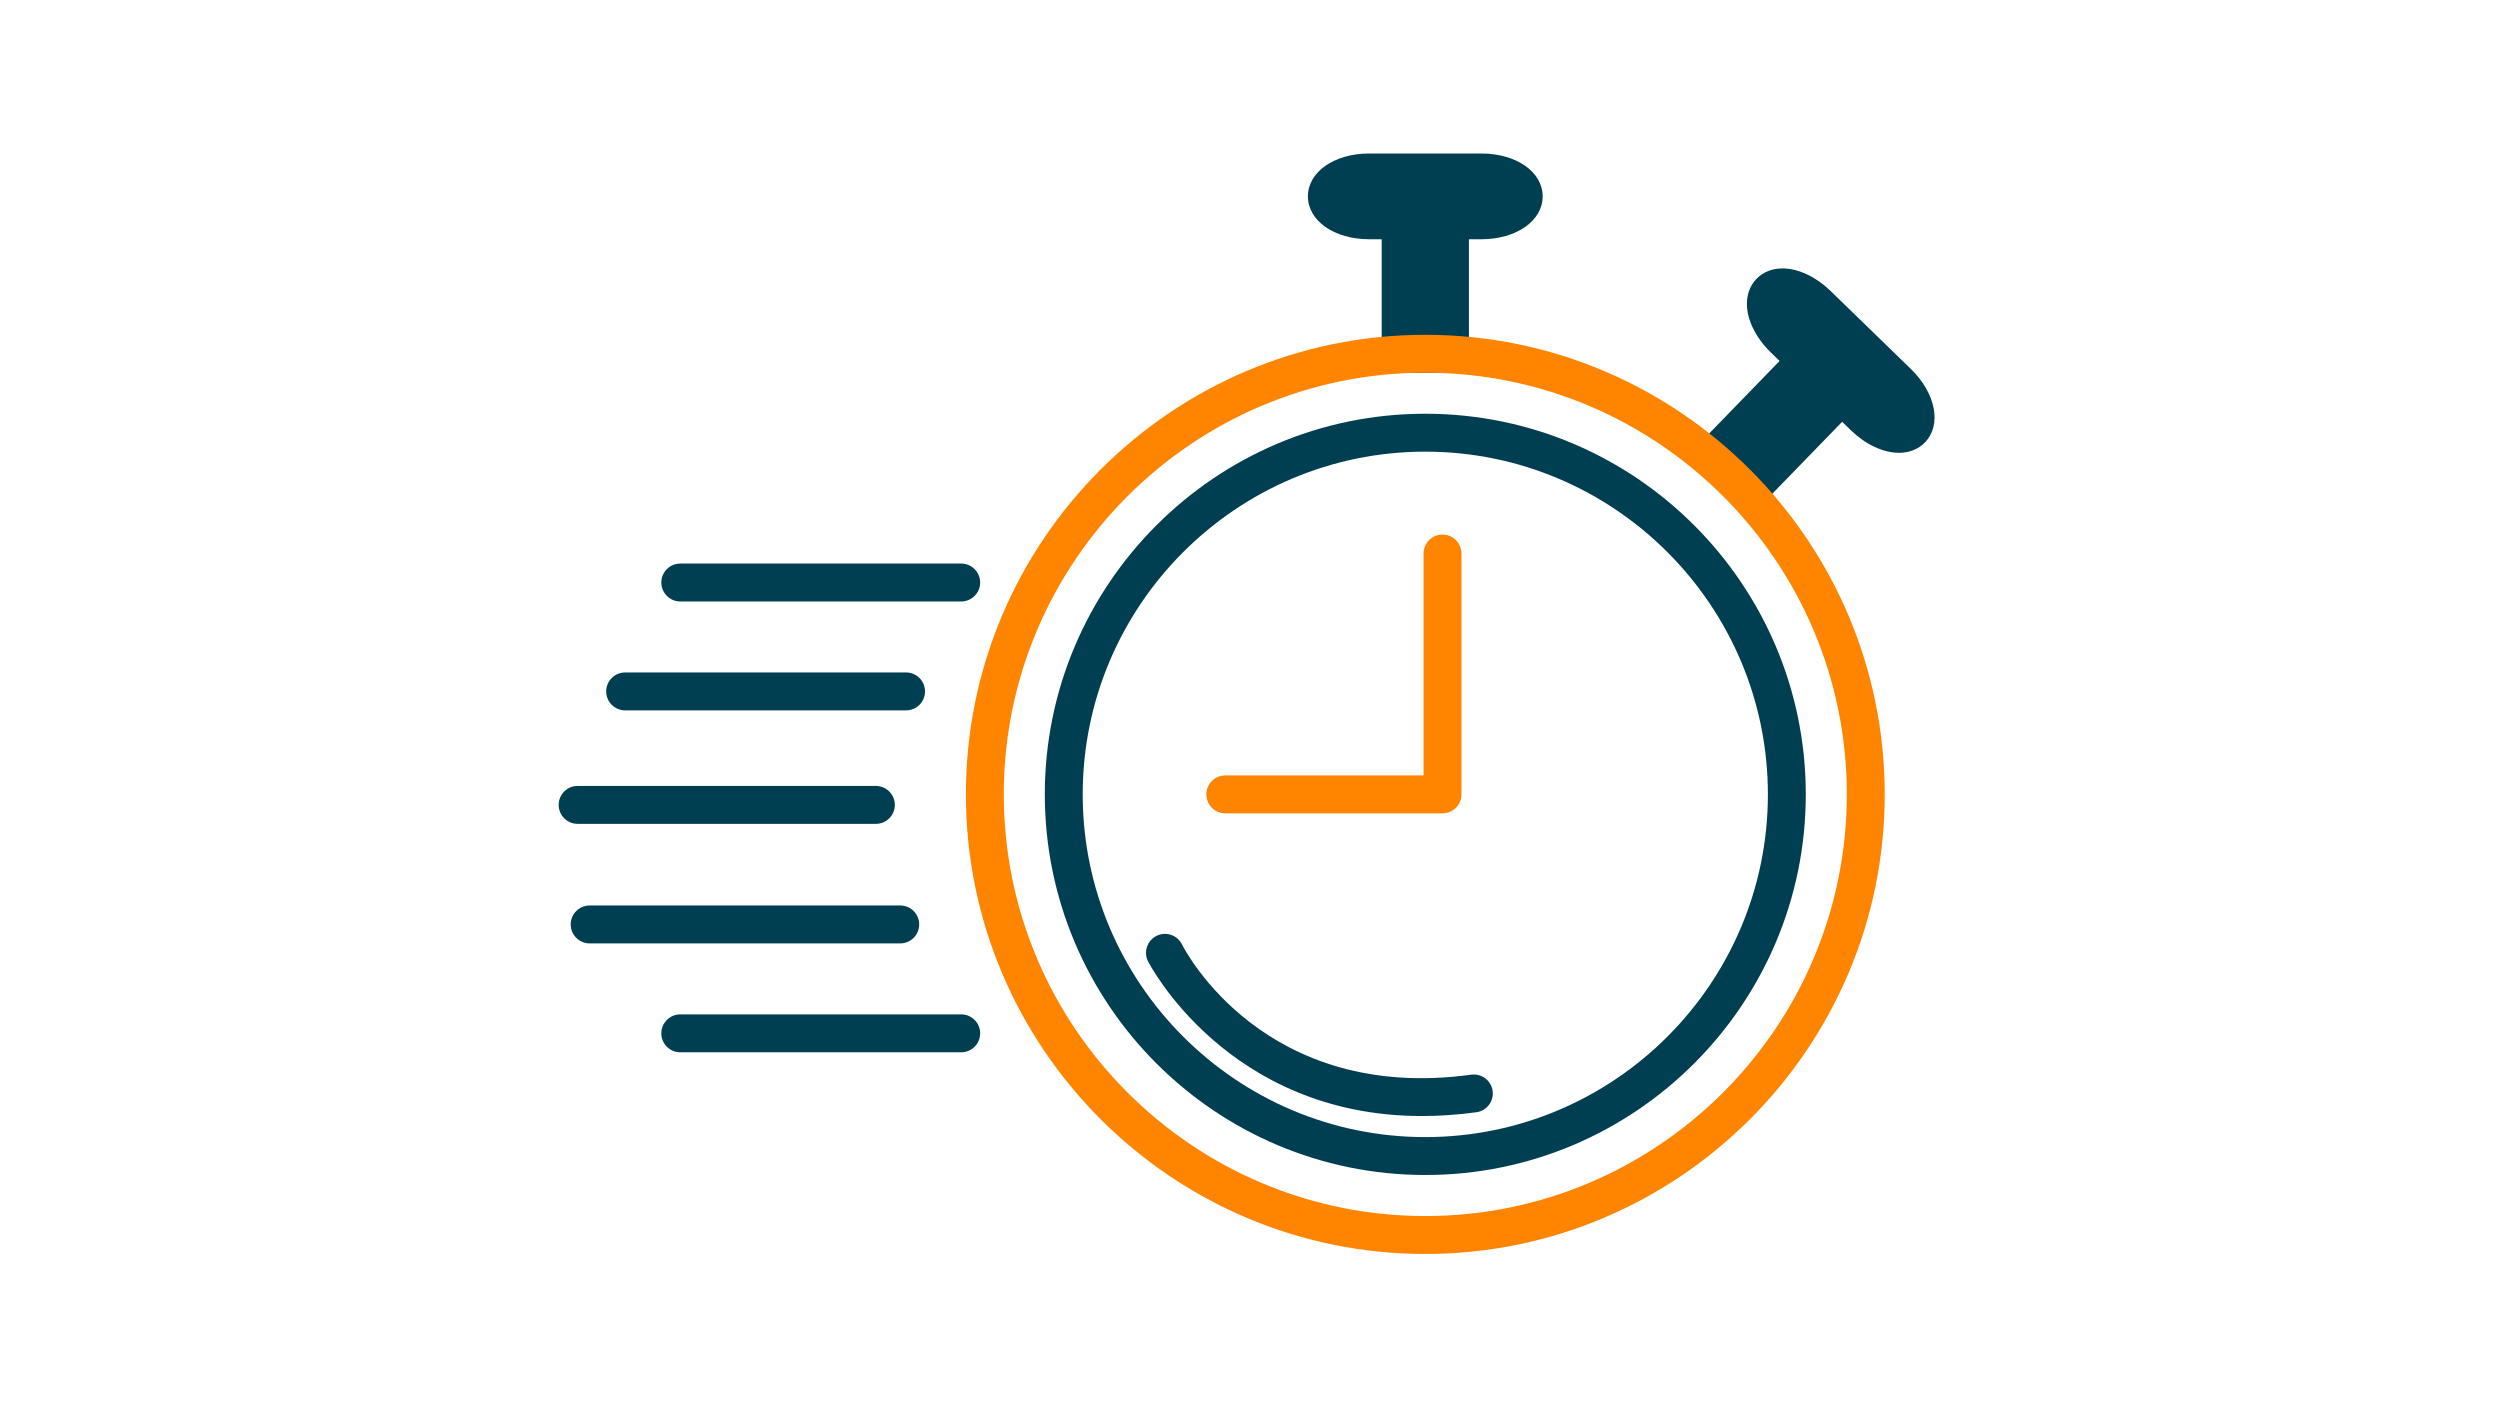
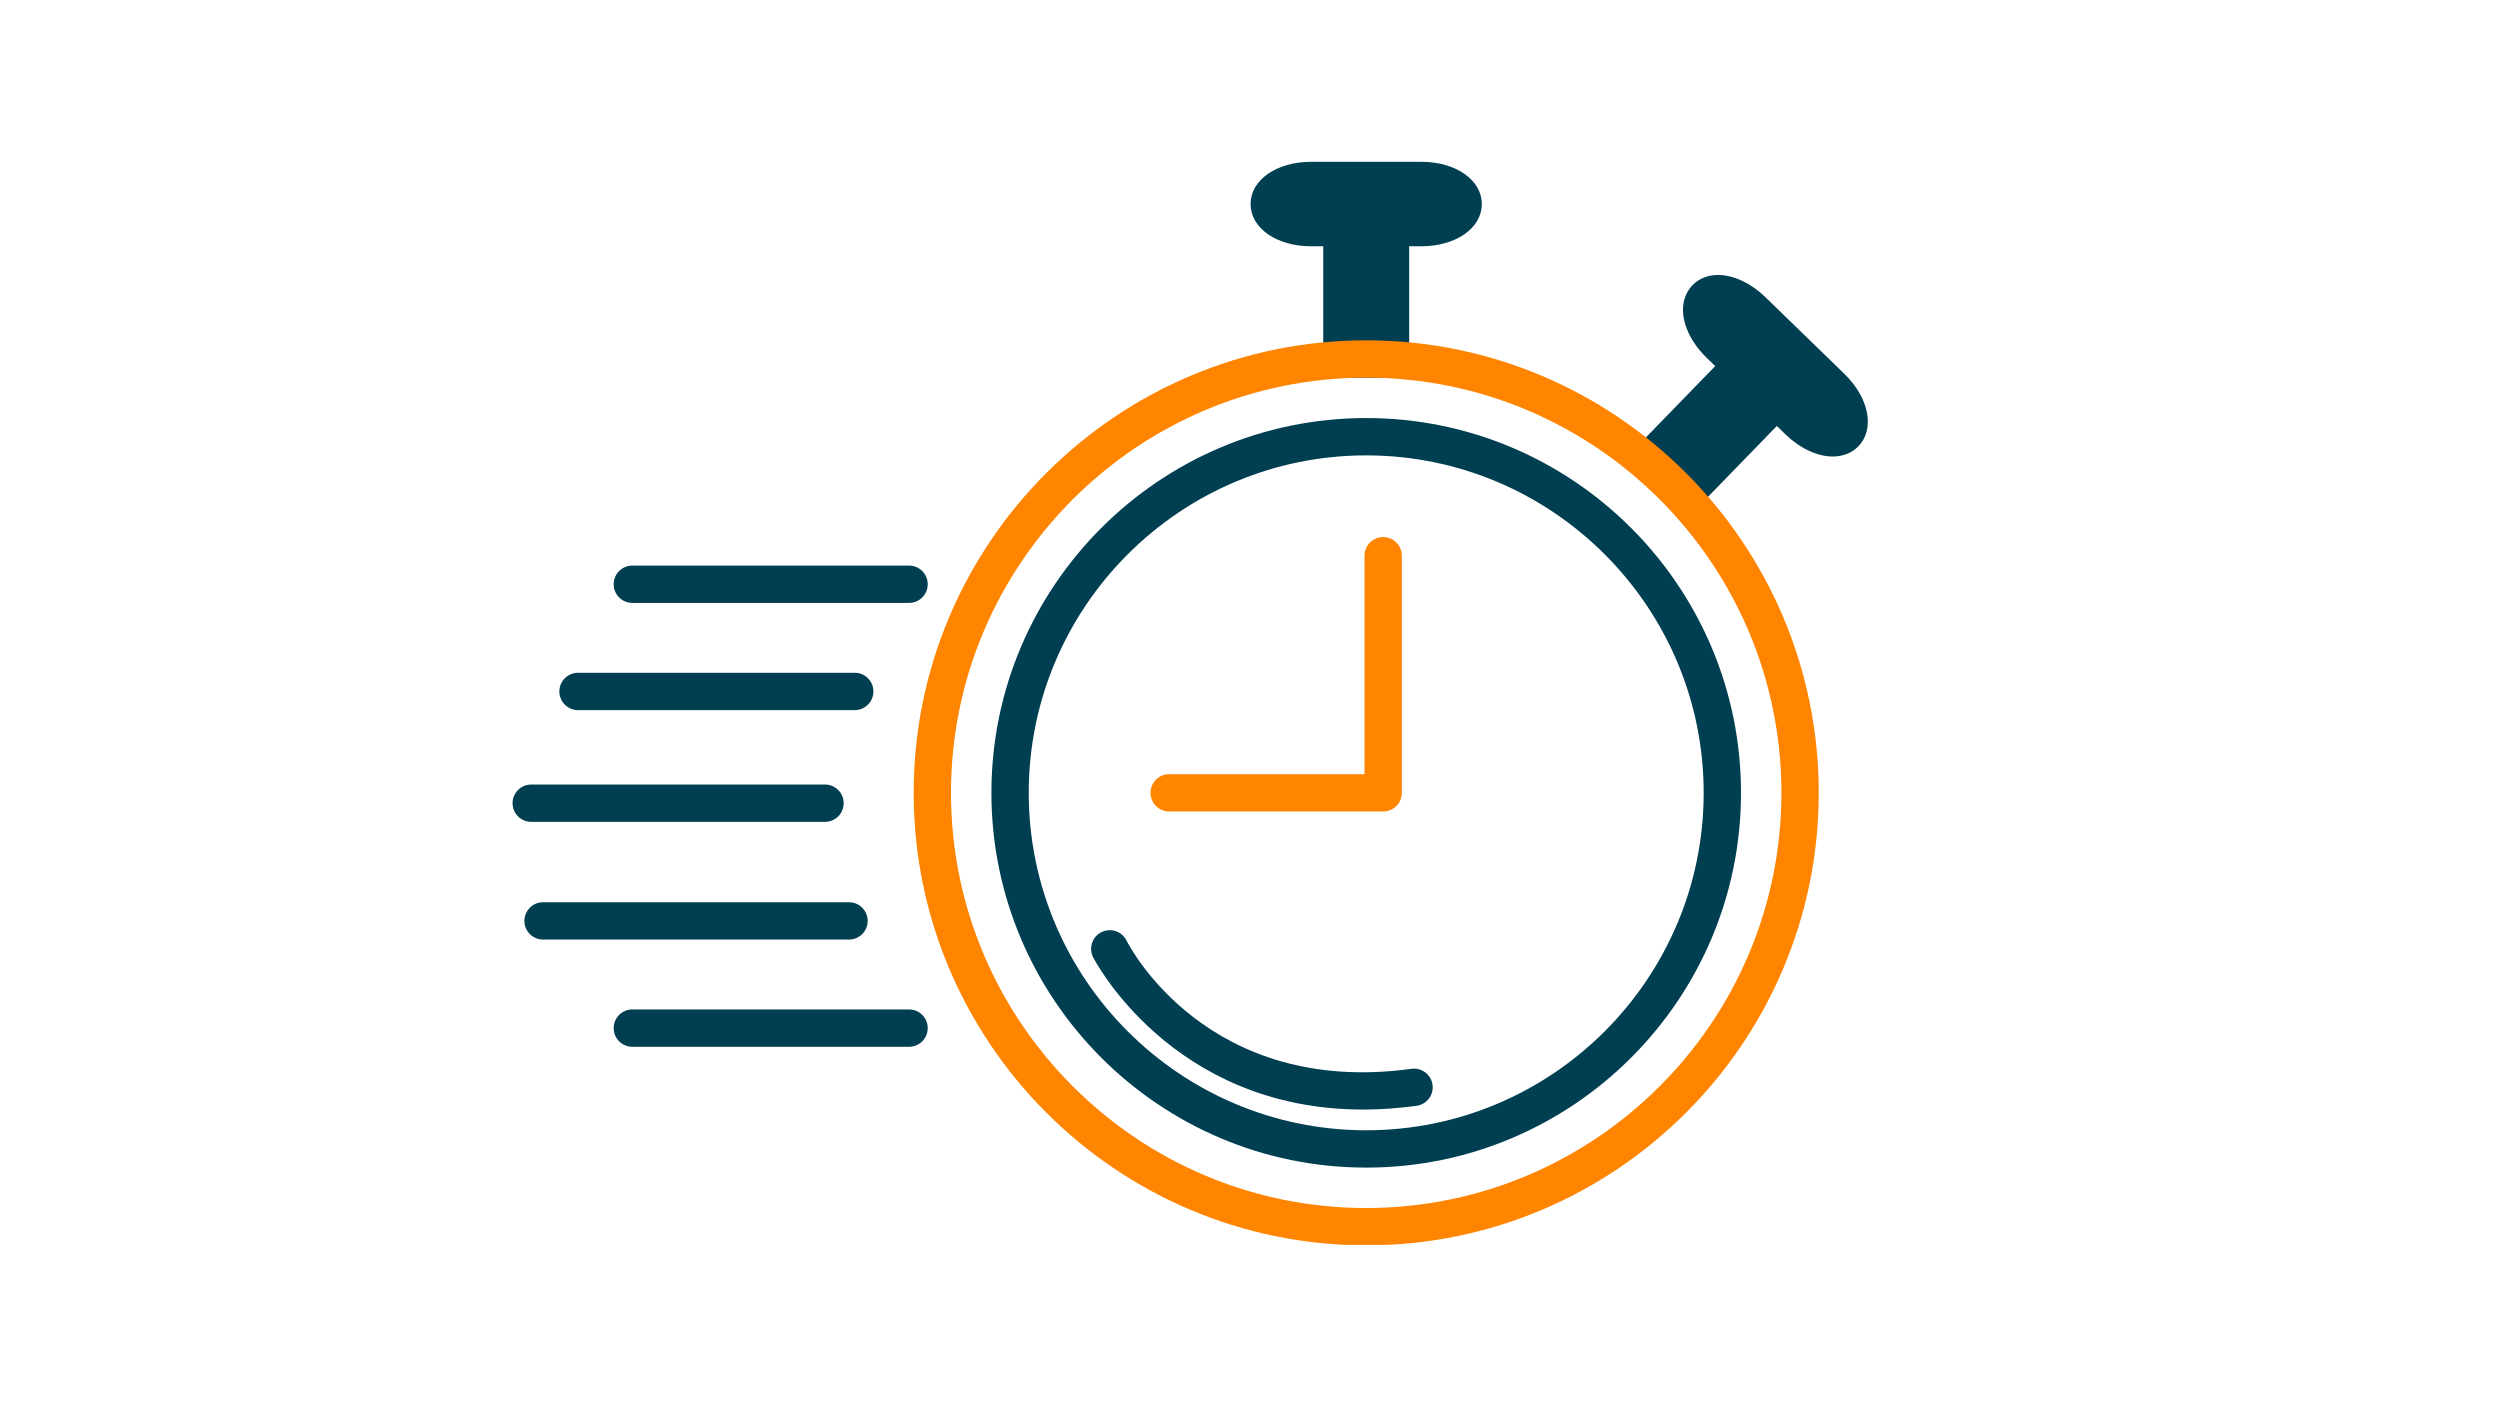
<svg xmlns="http://www.w3.org/2000/svg" width="1440pt" height="810pt" viewBox="0 0 1440 810" version="1.2">
  <defs>
    <clipPath id="clip1">
-       <path d="M 753 88.254 L 889 88.254 L 889 138 L 753 138 Z M 753 88.254 " />
+       <path d="M 720 93.047 L 854 93.047 L 854 142 L 720 142 Z M 720 93.047 " />
    </clipPath>
    <clipPath id="clip2">
-       <path d="M 556 192 L 1086 192 L 1086 722.004 L 556 722.004 Z M 556 192 " />
+       <path d="M 526 196 L 1048 196 L 1048 717.047 L 526 717.047 Z M 526 196 " />
    </clipPath>
  </defs>
  <g id="surface1">
-     <rect x="0" y="0" width="1440" height="810" style="fill:rgb(100%,100%,100%);fill-opacity:1;stroke:none;" />
-     <rect x="0" y="0" width="1440" height="810" style="fill:rgb(100%,100%,100%);fill-opacity:1;stroke:none;" />
-     <rect x="0" y="0" width="1440" height="810" style="fill:rgb(100%,100%,100%);fill-opacity:1;stroke:none;" />
-     <path style=" stroke:none;fill-rule:nonzero;fill:rgb(0%,24.309%,32.159%);fill-opacity:1;" d="M 806.762 126.891 L 835.176 126.891 L 835.176 203.758 L 806.762 203.758 Z M 806.762 126.891 " />
-     <path style=" stroke:none;fill-rule:nonzero;fill:rgb(0%,24.309%,32.159%);fill-opacity:1;" d="M 835.18 214.676 L 806.766 214.676 C 800.734 214.676 795.852 209.789 795.852 203.758 L 795.852 126.891 C 795.852 120.859 800.734 115.973 806.766 115.973 L 835.18 115.973 C 841.207 115.973 846.094 120.859 846.094 126.891 L 846.094 203.758 C 846.094 209.789 841.207 214.676 835.18 214.676 Z M 817.676 192.84 L 824.262 192.84 L 824.262 137.809 L 817.676 137.809 Z M 817.676 192.84 " />
-     <path style=" stroke:none;fill-rule:nonzero;fill:rgb(0%,24.309%,32.159%);fill-opacity:1;" d="M 877.66 113.109 C 877.66 120.723 866.75 126.891 853.273 126.891 L 788.66 126.891 C 775.188 126.891 764.281 120.723 764.281 113.109 C 764.281 105.504 775.188 99.336 788.66 99.336 L 853.273 99.336 C 866.75 99.336 877.66 105.504 877.66 113.109 Z M 877.66 113.109 " />
+     <path style=" stroke:none;fill-rule:nonzero;fill:rgb(0%,24.309%,32.159%);fill-opacity:1;" d="M 772.938 131.09 L 800.926 131.09 L 800.926 206.773 L 772.938 206.773 Z M 772.938 131.09 " />
+     <path style=" stroke:none;fill-rule:nonzero;fill:rgb(0%,24.309%,32.159%);fill-opacity:1;" d="M 800.93 217.527 L 772.941 217.527 C 767.004 217.527 762.191 212.715 762.191 206.773 L 762.191 131.09 C 762.191 125.152 767.004 120.34 772.941 120.34 L 800.93 120.34 C 806.871 120.34 811.684 125.152 811.684 131.09 L 811.684 206.773 C 811.684 212.715 806.871 217.527 800.93 217.527 Z M 783.691 196.023 L 790.176 196.023 L 790.176 141.844 L 783.691 141.844 Z M 783.691 196.023 " />
+     <path style=" stroke:none;fill-rule:nonzero;fill:rgb(0%,24.309%,32.159%);fill-opacity:1;" d="M 842.777 117.523 C 842.777 125.02 832.027 131.09 818.754 131.09 L 755.109 131.09 C 741.836 131.09 731.094 125.02 731.094 117.523 C 731.094 110.031 741.836 103.961 755.109 103.961 L 818.754 103.961 C 832.027 103.961 842.777 110.031 842.777 117.523 Z M 842.777 117.523 " />
    <g clip-path="url(#clip1)" clip-rule="nonzero">
-       <path style=" stroke:none;fill-rule:nonzero;fill:rgb(0%,24.309%,32.159%);fill-opacity:1;" d="M 853.273 137.809 L 788.66 137.809 C 768.543 137.809 753.363 127.191 753.363 113.109 C 753.363 99.035 768.543 88.418 788.66 88.418 L 853.273 88.418 C 873.395 88.418 888.57 99.035 888.57 113.109 C 888.574 127.191 873.398 137.809 853.273 137.809 Z M 776.387 113.109 C 778.465 114.383 782.605 115.969 788.664 115.969 L 853.277 115.969 C 859.332 115.969 863.477 114.379 865.559 113.109 C 863.477 111.84 859.332 110.254 853.277 110.254 L 788.664 110.254 C 782.609 110.254 778.465 111.844 776.387 113.109 Z M 776.387 113.109 " />
+       <path style=" stroke:none;fill-rule:nonzero;fill:rgb(0%,24.309%,32.159%);fill-opacity:1;" d="M 818.754 141.844 L 755.109 141.844 C 735.289 141.844 720.34 131.387 720.34 117.523 C 720.34 103.664 735.289 93.207 755.109 93.207 L 818.754 93.207 C 838.574 93.207 853.523 103.664 853.523 117.523 C 853.527 131.387 838.578 141.844 818.754 141.844 Z M 743.02 117.523 C 745.066 118.773 749.141 120.336 755.113 120.336 L 818.758 120.336 C 824.723 120.336 828.805 118.77 830.855 117.523 C 828.805 116.27 824.723 114.711 818.758 114.711 L 755.113 114.711 C 749.148 114.711 745.066 116.277 743.02 117.523 Z M 743.02 117.523 " />
    </g>
-     <path style=" stroke:none;fill-rule:nonzero;fill:rgb(0%,24.309%,32.159%);fill-opacity:1;" d="M 1040.441 207.742 L 1060.832 227.555 L 1007.297 282.688 L 986.906 262.875 Z M 1040.441 207.742 " />
-     <path style=" stroke:none;fill-rule:nonzero;fill:rgb(0%,24.309%,32.159%);fill-opacity:1;" d="M 1007.324 293.559 C 1004.582 293.559 1001.84 292.531 999.719 290.469 L 979.328 270.656 C 977.25 268.641 976.059 265.879 976.02 262.984 C 975.973 260.086 977.082 257.293 979.105 255.219 L 1032.645 200.09 C 1036.844 195.762 1043.754 195.664 1048.078 199.867 L 1068.465 219.672 C 1070.543 221.691 1071.734 224.453 1071.773 227.348 C 1071.816 230.242 1070.707 233.035 1068.688 235.113 L 1015.152 290.246 C 1013.012 292.453 1010.168 293.559 1007.324 293.559 Z M 1002.367 262.605 L 1007.094 267.199 L 1045.422 227.727 L 1040.691 223.133 Z M 1002.367 262.605 " />
-     <path style=" stroke:none;fill-rule:nonzero;fill:rgb(0%,24.309%,32.159%);fill-opacity:1;" d="M 1100.93 247.234 C 1095.629 252.691 1083.504 249.508 1073.836 240.117 L 1027.492 195.078 C 1017.828 185.684 1014.297 173.656 1019.602 168.199 C 1024.898 162.742 1037.02 165.926 1046.688 175.316 L 1093.027 220.352 C 1102.699 229.75 1106.227 241.777 1100.93 247.234 Z M 1100.93 247.234 " />
-     <path style=" stroke:none;fill-rule:nonzero;fill:rgb(0%,24.309%,32.159%);fill-opacity:1;" d="M 1093.754 260.82 C 1084.816 260.82 1074.527 256.008 1066.234 247.949 L 1019.891 202.91 C 1013.891 197.078 1009.477 190.09 1007.461 183.238 C 1004.852 174.352 1006.422 166.094 1011.77 160.586 C 1015.57 156.676 1020.762 154.609 1026.777 154.609 C 1035.711 154.609 1045.996 159.422 1054.293 167.48 L 1100.637 212.52 C 1115.07 226.543 1118.562 244.738 1108.766 254.836 C 1104.961 258.754 1099.773 260.82 1093.754 260.82 Z M 1028.281 176.633 C 1028.887 178.992 1030.75 183.023 1035.098 187.246 L 1081.441 232.289 C 1085.379 236.113 1089.473 238.207 1092.242 238.805 C 1091.633 236.441 1089.77 232.414 1085.418 228.188 L 1039.078 183.152 C 1035.145 179.324 1031.047 177.23 1028.281 176.633 Z M 1028.281 176.633 " />
-     <path style=" stroke:none;fill-rule:nonzero;fill:rgb(0%,24.309%,32.159%);fill-opacity:1;" d="M 820.969 676.801 C 700.121 676.801 601.809 578.449 601.809 457.555 C 601.809 336.66 700.121 238.312 820.969 238.312 C 941.816 238.312 1040.133 336.66 1040.133 457.555 C 1040.133 578.449 941.816 676.801 820.969 676.801 Z M 820.969 260.152 C 712.164 260.152 623.637 348.707 623.637 457.559 C 623.637 566.41 712.16 654.965 820.969 654.965 C 929.777 654.965 1018.305 566.41 1018.305 457.559 C 1018.305 348.707 929.777 260.152 820.969 260.152 Z M 820.969 260.152 " />
+     <path style=" stroke:none;fill-rule:nonzero;fill:rgb(0%,24.309%,32.159%);fill-opacity:1;" d="M 1003.121 210.695 L 1023.203 230.207 L 970.473 284.492 L 950.387 264.98 Z M 1003.121 210.695 " />
+     <path style=" stroke:none;fill-rule:nonzero;fill:rgb(0%,24.309%,32.159%);fill-opacity:1;" d="M 970.496 295.191 C 967.797 295.191 965.094 294.184 963.004 292.152 L 942.922 272.645 C 940.875 270.66 939.699 267.941 939.66 265.09 C 939.617 262.238 940.711 259.484 942.703 257.445 L 995.441 203.164 C 999.578 198.902 1006.383 198.805 1010.645 202.945 L 1030.723 222.445 C 1032.77 224.434 1033.945 227.152 1033.984 230.004 C 1034.027 232.852 1032.934 235.602 1030.941 237.648 L 978.207 291.934 C 976.102 294.105 973.301 295.191 970.496 295.191 Z M 965.617 264.715 L 970.273 269.238 L 1008.023 230.375 L 1003.367 225.852 Z M 965.617 264.715 " />
+     <path style=" stroke:none;fill-rule:nonzero;fill:rgb(0%,24.309%,32.159%);fill-opacity:1;" d="M 1062.703 249.582 C 1057.48 254.957 1045.539 251.824 1036.012 242.578 L 990.367 198.23 C 980.844 188.98 977.363 177.137 982.59 171.766 C 987.812 166.391 999.75 169.523 1009.273 178.77 L 1054.918 223.113 C 1064.445 232.367 1067.918 244.211 1062.703 249.582 Z M 1062.703 249.582 " />
+     <path style=" stroke:none;fill-rule:nonzero;fill:rgb(0%,24.309%,32.159%);fill-opacity:1;" d="M 1055.633 262.961 C 1046.828 262.961 1036.695 258.223 1028.527 250.289 L 982.879 205.941 C 976.965 200.199 972.617 193.32 970.633 186.57 C 968.062 177.82 969.609 169.691 974.879 164.27 C 978.621 160.414 983.734 158.383 989.66 158.383 C 998.461 158.383 1008.594 163.121 1016.762 171.055 L 1062.414 215.402 C 1076.633 229.211 1080.074 247.125 1070.422 257.07 C 1066.672 260.926 1061.562 262.961 1055.633 262.961 Z M 991.141 180.07 C 991.738 182.391 993.574 186.359 997.859 190.52 L 1043.504 234.867 C 1047.383 238.633 1051.418 240.691 1054.145 241.281 C 1053.547 238.957 1051.711 234.992 1047.422 230.828 L 1001.777 186.484 C 997.902 182.719 993.867 180.652 991.141 180.07 Z M 991.141 180.07 " />
+     <path style=" stroke:none;fill-rule:nonzero;fill:rgb(0%,24.309%,32.159%);fill-opacity:1;" d="M 786.934 672.539 C 667.895 672.539 571.051 575.699 571.051 456.668 C 571.051 337.633 667.895 240.797 786.934 240.797 C 905.969 240.797 1002.816 337.633 1002.816 456.668 C 1002.816 575.699 905.969 672.539 786.934 672.539 Z M 786.934 262.305 C 679.754 262.305 592.555 349.496 592.555 456.672 C 592.555 563.848 679.75 651.039 786.934 651.039 C 894.113 651.039 981.312 563.848 981.312 456.672 C 981.312 349.496 894.113 262.305 786.934 262.305 Z M 786.934 262.305 " />
    <g clip-path="url(#clip2)" clip-rule="nonzero">
-       <path style=" stroke:none;fill-rule:nonzero;fill:rgb(100%,51.759%,0%);fill-opacity:1;" d="M 820.969 722.281 C 675.055 722.281 556.348 603.527 556.348 457.559 C 556.348 311.59 675.055 192.84 820.969 192.84 C 966.883 192.84 1085.598 311.59 1085.598 457.559 C 1085.598 603.527 966.883 722.281 820.969 722.281 Z M 820.969 214.676 C 687.094 214.676 578.18 323.633 578.18 457.559 C 578.18 591.484 687.094 700.441 820.969 700.441 C 954.848 700.441 1063.766 591.484 1063.766 457.559 C 1063.766 323.633 954.848 214.676 820.969 214.676 Z M 820.969 214.676 " />
+       <path style=" stroke:none;fill-rule:nonzero;fill:rgb(100%,51.759%,0%);fill-opacity:1;" d="M 786.934 717.32 C 643.203 717.32 526.273 600.395 526.273 456.672 C 526.273 312.949 643.203 196.023 786.934 196.023 C 930.664 196.023 1047.598 312.949 1047.598 456.672 C 1047.598 600.395 930.664 717.32 786.934 717.32 Z M 786.934 217.527 C 655.062 217.527 547.777 324.805 547.777 456.672 C 547.777 588.539 655.062 695.816 786.934 695.816 C 918.809 695.816 1026.094 588.539 1026.094 456.672 C 1026.094 324.805 918.809 217.527 786.934 217.527 Z M 786.934 217.527 " />
    </g>
-     <path style=" stroke:none;fill-rule:nonzero;fill:rgb(100%,51.759%,0%);fill-opacity:1;" d="M 830.887 468.477 L 705.766 468.477 C 699.738 468.477 694.852 463.59 694.852 457.559 C 694.852 451.527 699.738 446.641 705.766 446.641 L 819.973 446.641 L 819.973 318.852 C 819.973 312.82 824.859 307.93 830.887 307.93 C 836.918 307.93 841.805 312.82 841.805 318.852 L 841.805 457.559 C 841.805 463.59 836.918 468.477 830.887 468.477 Z M 830.887 468.477 " />
-     <path style=" stroke:none;fill-rule:nonzero;fill:rgb(0%,24.309%,32.159%);fill-opacity:1;" d="M 819.074 642.84 C 706.957 642.84 661.738 554.664 661.258 553.695 C 658.574 548.297 660.773 541.742 666.172 539.055 C 671.566 536.375 678.098 538.566 680.793 543.949 C 682.676 547.684 728.281 635.328 847.457 619.016 C 853.438 618.207 858.934 622.379 859.75 628.352 C 860.566 634.328 856.387 639.836 850.418 640.652 C 839.441 642.145 828.984 642.84 819.074 642.84 Z M 819.074 642.84 " />
-     <path style=" stroke:none;fill-rule:nonzero;fill:rgb(0%,24.309%,32.159%);fill-opacity:1;" d="M 553.652 346.449 L 391.836 346.449 C 385.809 346.449 380.922 341.562 380.922 335.531 C 380.922 329.5 385.809 324.613 391.836 324.613 L 553.652 324.613 C 559.68 324.613 564.566 329.5 564.566 335.531 C 564.566 341.562 559.68 346.449 553.652 346.449 Z M 553.652 346.449 " />
-     <path style=" stroke:none;fill-rule:nonzero;fill:rgb(0%,24.309%,32.159%);fill-opacity:1;" d="M 553.652 606.121 L 391.836 606.121 C 385.809 606.121 380.922 601.234 380.922 595.203 C 380.922 589.172 385.809 584.281 391.836 584.281 L 553.652 584.281 C 559.68 584.281 564.566 589.172 564.566 595.203 C 564.566 601.234 559.68 606.121 553.652 606.121 Z M 553.652 606.121 " />
-     <path style=" stroke:none;fill-rule:nonzero;fill:rgb(0%,24.309%,32.159%);fill-opacity:1;" d="M 521.891 409.176 L 360.078 409.176 C 354.051 409.176 349.164 404.285 349.164 398.254 C 349.164 392.223 354.051 387.336 360.078 387.336 L 521.891 387.336 C 527.922 387.336 532.809 392.223 532.809 398.254 C 532.809 404.285 527.922 409.176 521.891 409.176 Z M 521.891 409.176 " />
-     <path style=" stroke:none;fill-rule:nonzero;fill:rgb(0%,24.309%,32.159%);fill-opacity:1;" d="M 518.539 543.398 L 339.637 543.398 C 333.609 543.398 328.723 538.508 328.723 532.477 C 328.723 526.445 333.609 521.559 339.637 521.559 L 518.539 521.559 C 524.57 521.559 529.453 526.445 529.453 532.477 C 529.453 538.508 524.57 543.398 518.539 543.398 Z M 518.539 543.398 " />
-     <path style=" stroke:none;fill-rule:nonzero;fill:rgb(0%,24.309%,32.159%);fill-opacity:1;" d="M 504.504 474.539 L 332.711 474.539 C 326.684 474.539 321.797 469.652 321.797 463.621 C 321.797 457.59 326.684 452.703 332.711 452.703 L 504.504 452.703 C 510.531 452.703 515.418 457.59 515.418 463.621 C 515.418 469.652 510.531 474.539 504.504 474.539 Z M 504.504 474.539 " />
+     <path style=" stroke:none;fill-rule:nonzero;fill:rgb(100%,51.759%,0%);fill-opacity:1;" d="M 796.703 467.422 L 673.457 467.422 C 667.516 467.422 662.703 462.609 662.703 456.672 C 662.703 450.734 667.516 445.922 673.457 445.922 L 785.953 445.922 L 785.953 320.098 C 785.953 314.156 790.766 309.348 796.703 309.348 C 802.641 309.348 807.453 314.156 807.453 320.098 L 807.453 456.672 C 807.453 462.609 802.641 467.422 796.703 467.422 Z M 796.703 467.422 " />
+     <path style=" stroke:none;fill-rule:nonzero;fill:rgb(0%,24.309%,32.159%);fill-opacity:1;" d="M 785.066 639.102 C 674.629 639.102 630.086 552.285 629.613 551.328 C 626.969 546.016 629.137 539.559 634.453 536.914 C 639.77 534.273 646.203 536.434 648.855 541.73 C 650.711 545.406 695.633 631.707 813.023 615.645 C 818.918 614.848 824.332 618.953 825.137 624.836 C 825.938 630.723 821.82 636.145 815.941 636.949 C 805.129 638.418 794.828 639.102 785.066 639.102 Z M 785.066 639.102 " />
+     <path style=" stroke:none;fill-rule:nonzero;fill:rgb(0%,24.309%,32.159%);fill-opacity:1;" d="M 523.617 347.273 L 364.227 347.273 C 358.285 347.273 353.473 342.461 353.473 336.52 C 353.473 330.582 358.285 325.77 364.227 325.77 L 523.617 325.77 C 529.555 325.77 534.367 330.582 534.367 336.52 C 534.367 342.461 529.555 347.273 523.617 347.273 Z M 523.617 347.273 " />
+     <path style=" stroke:none;fill-rule:nonzero;fill:rgb(0%,24.309%,32.159%);fill-opacity:1;" d="M 523.617 602.949 L 364.227 602.949 C 358.285 602.949 353.473 598.137 353.473 592.195 C 353.473 586.258 358.285 581.445 364.227 581.445 L 523.617 581.445 C 529.555 581.445 534.367 586.258 534.367 592.195 C 534.367 598.137 529.555 602.949 523.617 602.949 Z M 523.617 602.949 " />
+     <path style=" stroke:none;fill-rule:nonzero;fill:rgb(0%,24.309%,32.159%);fill-opacity:1;" d="M 492.332 409.031 L 332.941 409.031 C 327.004 409.031 322.191 404.219 322.191 398.281 C 322.191 392.34 327.004 387.527 332.941 387.527 L 492.332 387.527 C 498.273 387.527 503.086 392.34 503.086 398.281 C 503.086 404.219 498.273 409.031 492.332 409.031 Z M 492.332 409.031 " />
+     <path style=" stroke:none;fill-rule:nonzero;fill:rgb(0%,24.309%,32.159%);fill-opacity:1;" d="M 489.031 541.188 L 312.809 541.188 C 306.867 541.188 302.055 536.379 302.055 530.438 C 302.055 524.5 306.867 519.688 312.809 519.688 L 489.031 519.688 C 494.969 519.688 499.781 524.5 499.781 530.438 C 499.781 536.379 494.969 541.188 489.031 541.188 Z M 489.031 541.188 " />
+     <path style=" stroke:none;fill-rule:nonzero;fill:rgb(0%,24.309%,32.159%);fill-opacity:1;" d="M 475.203 473.391 L 305.988 473.391 C 300.047 473.391 295.234 468.578 295.234 462.641 C 295.234 456.703 300.047 451.891 305.988 451.891 L 475.203 451.891 C 481.145 451.891 485.957 456.703 485.957 462.641 C 485.957 468.578 481.145 473.391 475.203 473.391 Z M 475.203 473.391 " />
  </g>
</svg>
